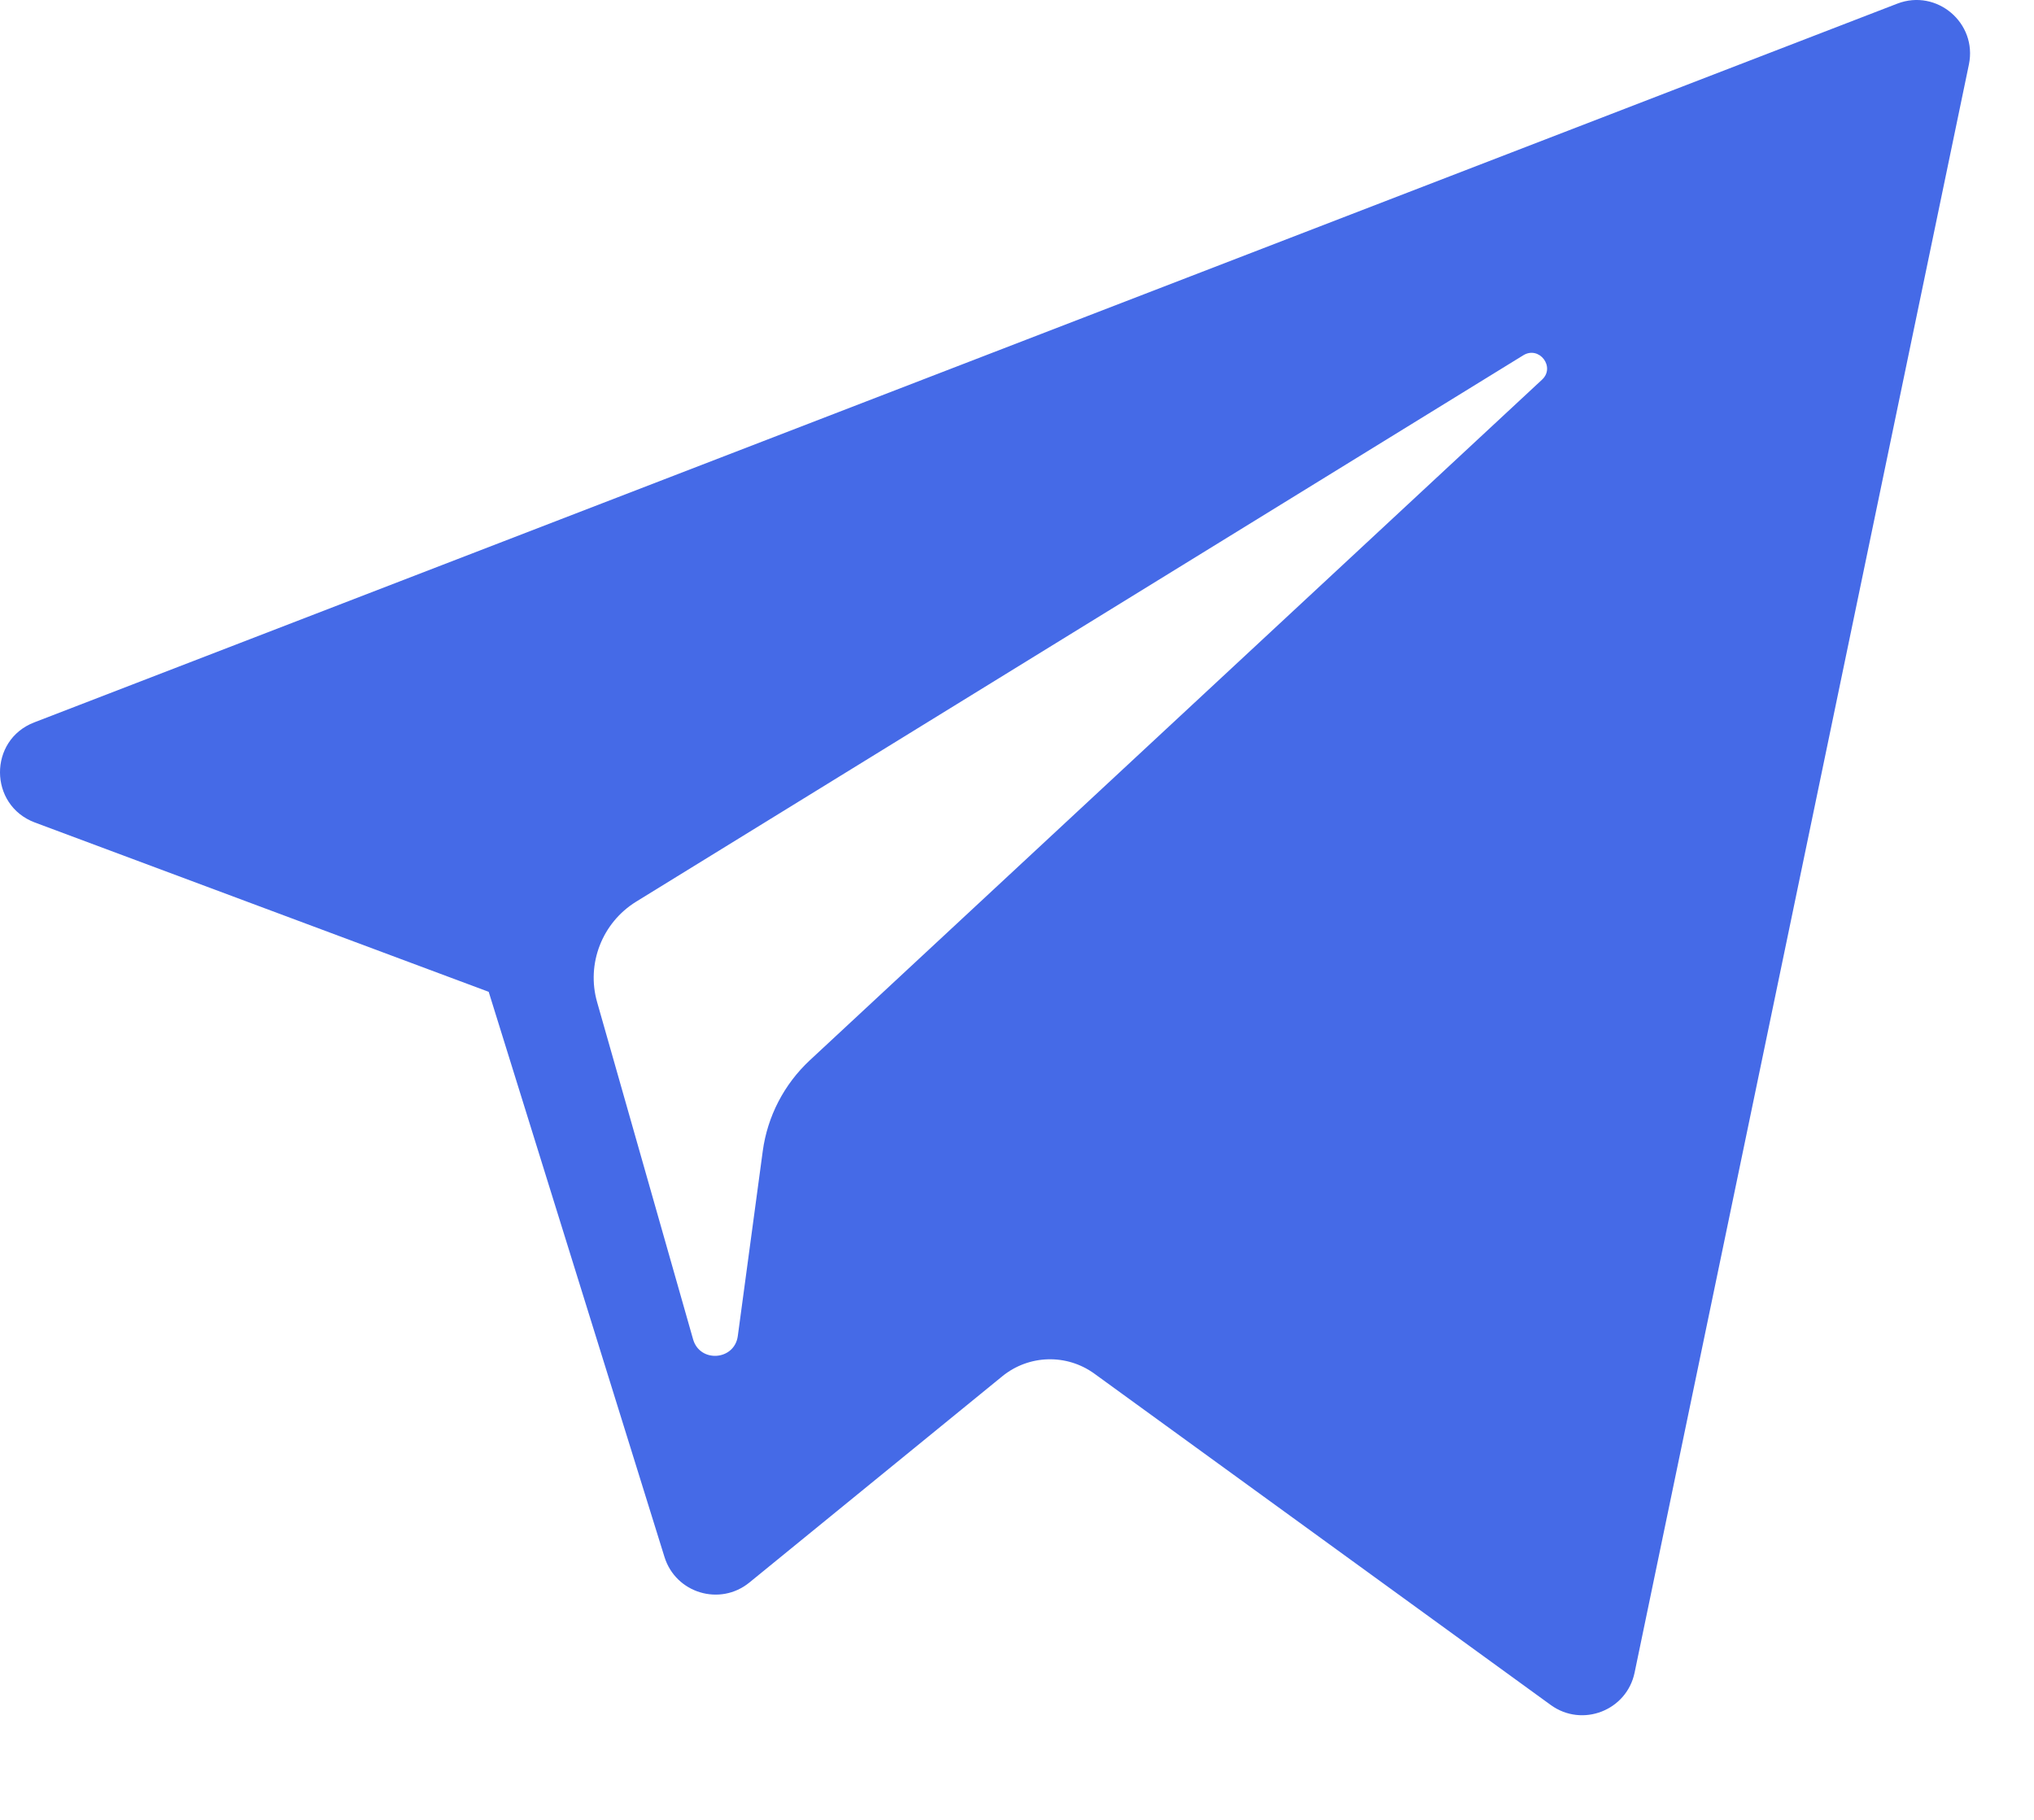
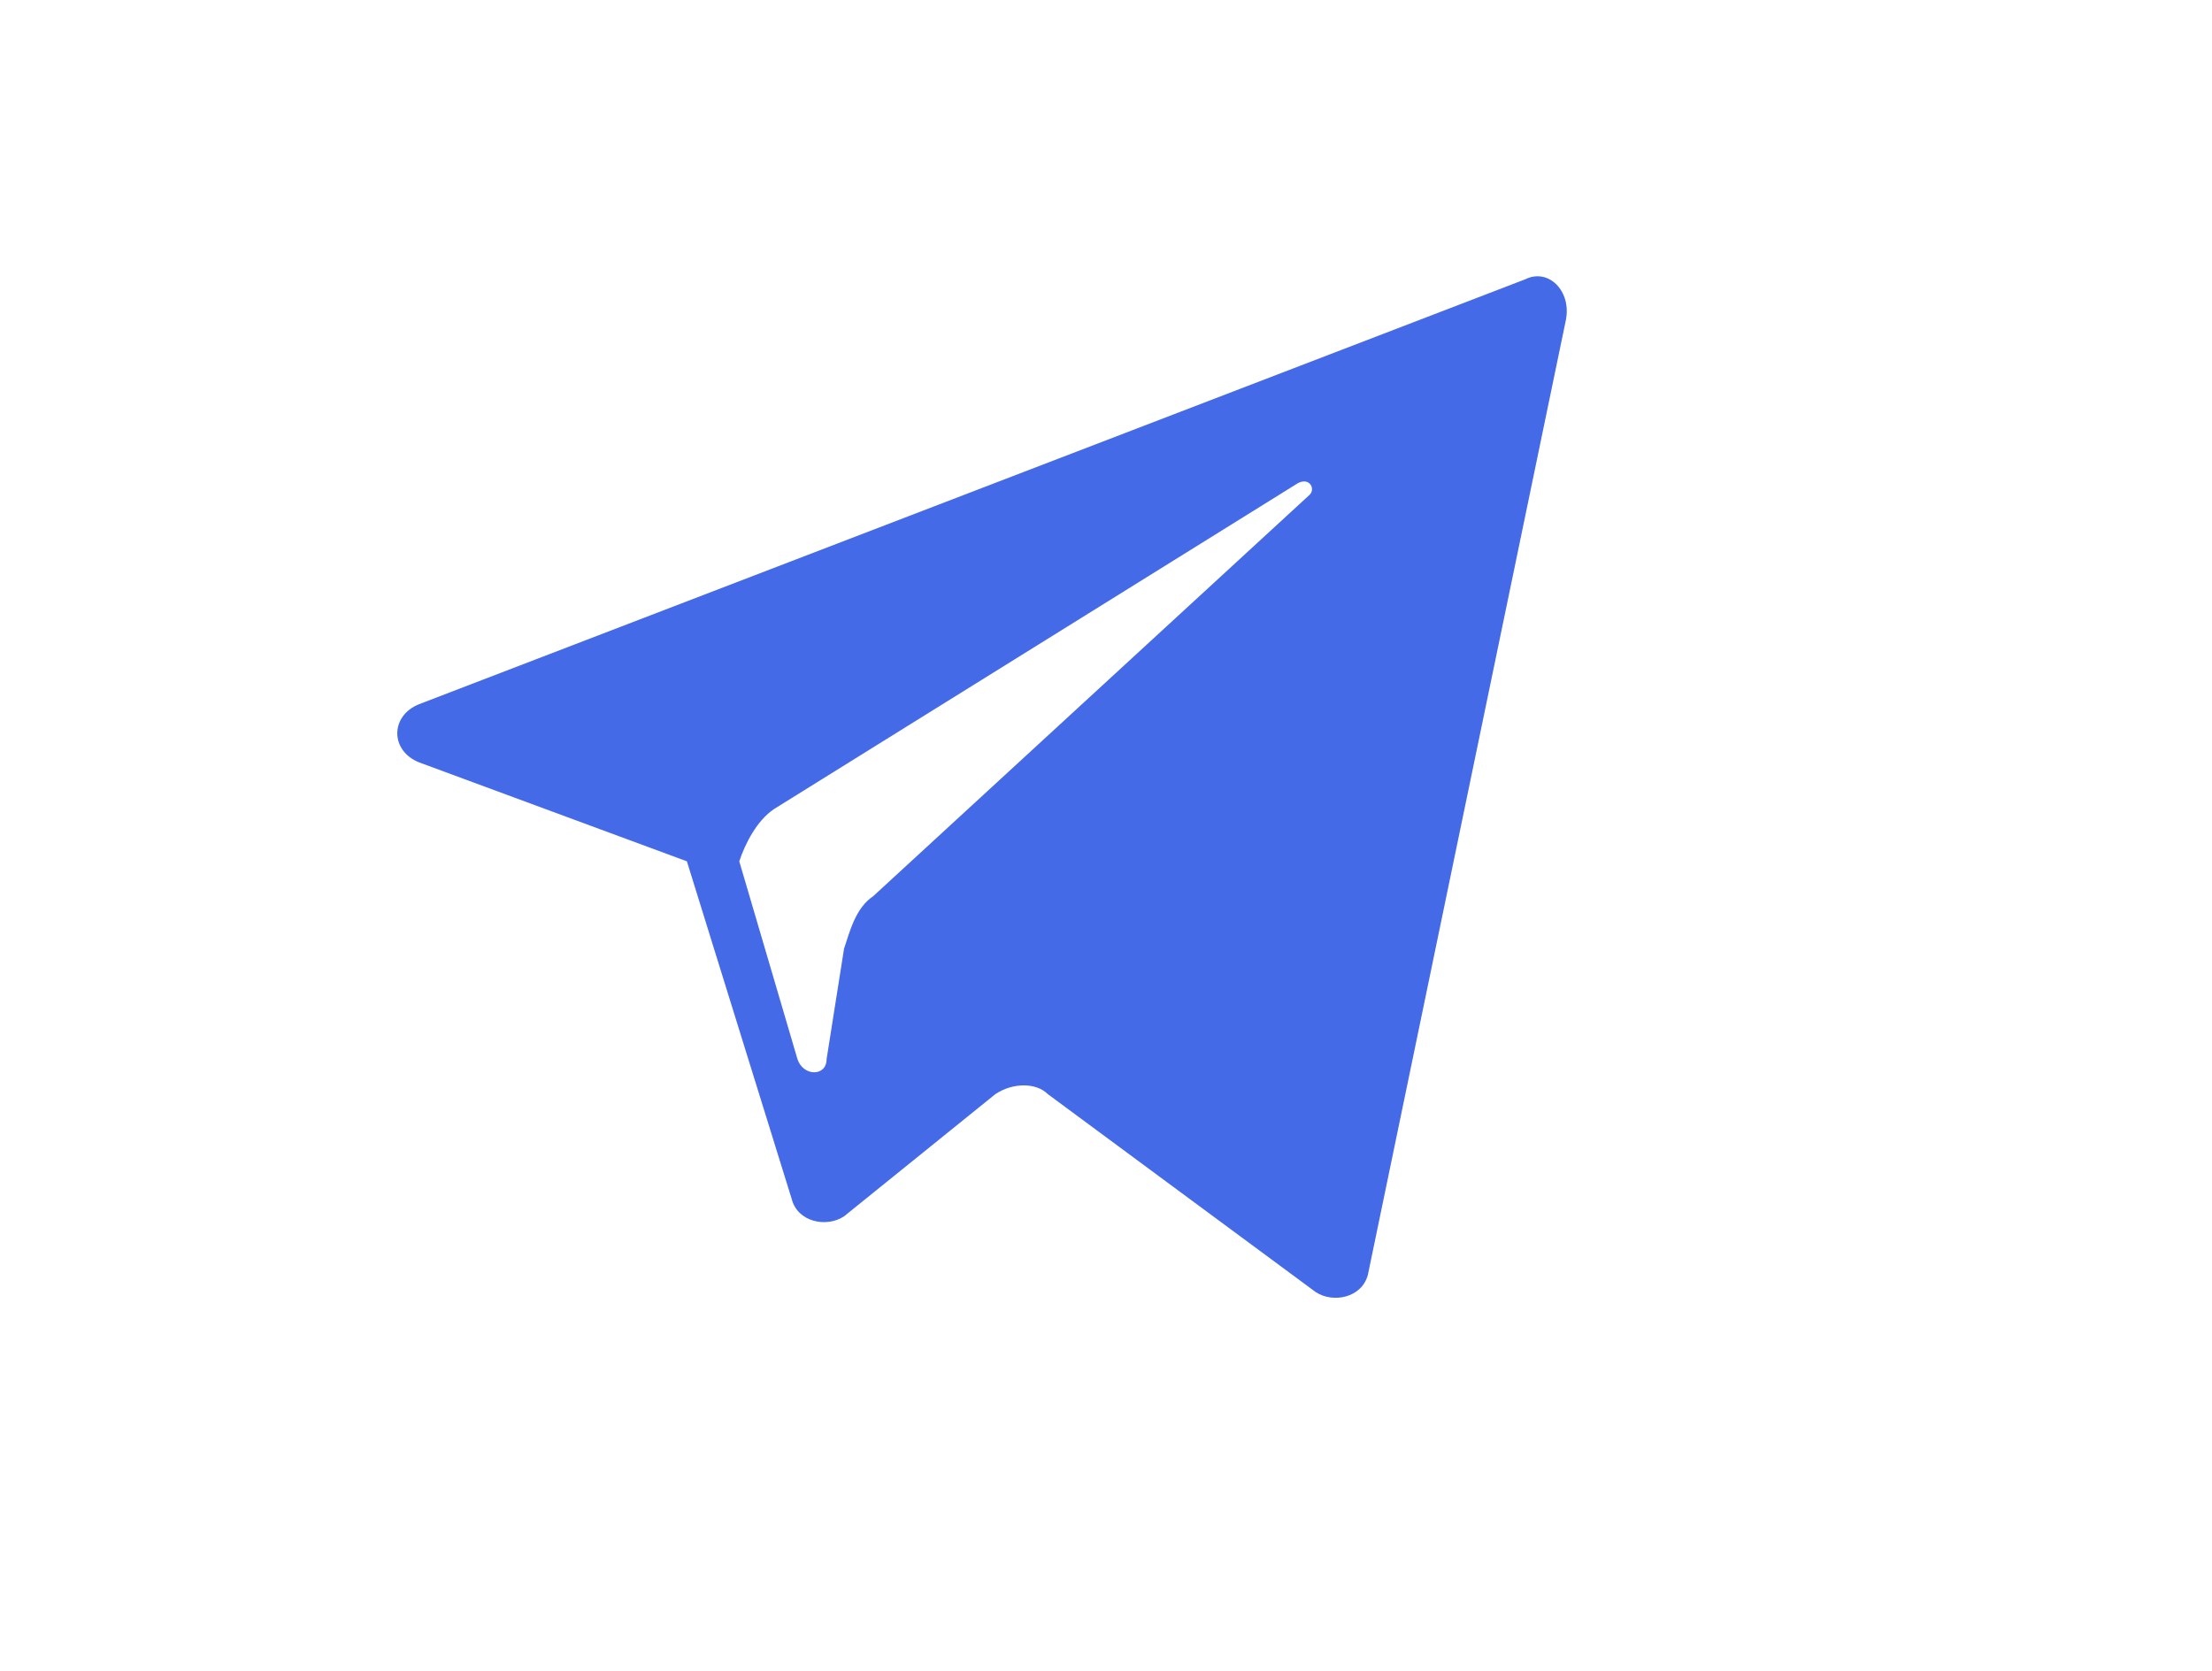
- <svg xmlns="http://www.w3.org/2000/svg" width="19" height="17" viewBox="0 0 19 17" fill="none">
-   <path d="M0.325 7.683L4.565 9.265L6.207 14.544C6.312 14.882 6.725 15.007 7 14.783L9.363 12.856C9.611 12.654 9.964 12.644 10.223 12.832L14.486 15.927C14.78 16.14 15.195 15.979 15.269 15.625L18.392 0.602C18.472 0.215 18.092 -0.108 17.723 0.034L0.32 6.748C-0.109 6.913 -0.106 7.521 0.325 7.683ZM5.942 8.423L14.229 3.319C14.378 3.227 14.532 3.429 14.404 3.547L7.564 9.905C7.324 10.129 7.169 10.428 7.125 10.753L6.892 12.48C6.861 12.71 6.537 12.733 6.474 12.51L5.578 9.362C5.475 9.003 5.625 8.619 5.942 8.423Z" fill="#456AE7" />
+ <svg xmlns="http://www.w3.org/2000/svg" version="1.1" id="Слой_1" x="0px" y="0px" viewBox="0 0 38 28.7" enable-background="new 0 0 38 28.7" xml:space="preserve">
+   <path fill="#456AE7" d="M7.2,13.1l4.6,1.7l1.8,5.8c0.1,0.4,0.6,0.5,0.9,0.3l2.6-2.1c0.3-0.2,0.7-0.2,0.9,0l4.6,3.4  c0.3,0.2,0.8,0.1,0.9-0.3l3.4-16.4C27,5,26.6,4.6,26.2,4.8l-19,7.3C6.7,12.3,6.7,12.9,7.2,13.1z M13.3,13.9l9-5.6  c0.2-0.1,0.3,0.1,0.2,0.2l-7.5,6.9c-0.3,0.2-0.4,0.6-0.5,0.9l-0.3,1.9c0,0.3-0.4,0.3-0.5,0l-1-3.4C12.8,14.5,13,14.1,13.3,13.9z" />
</svg>
